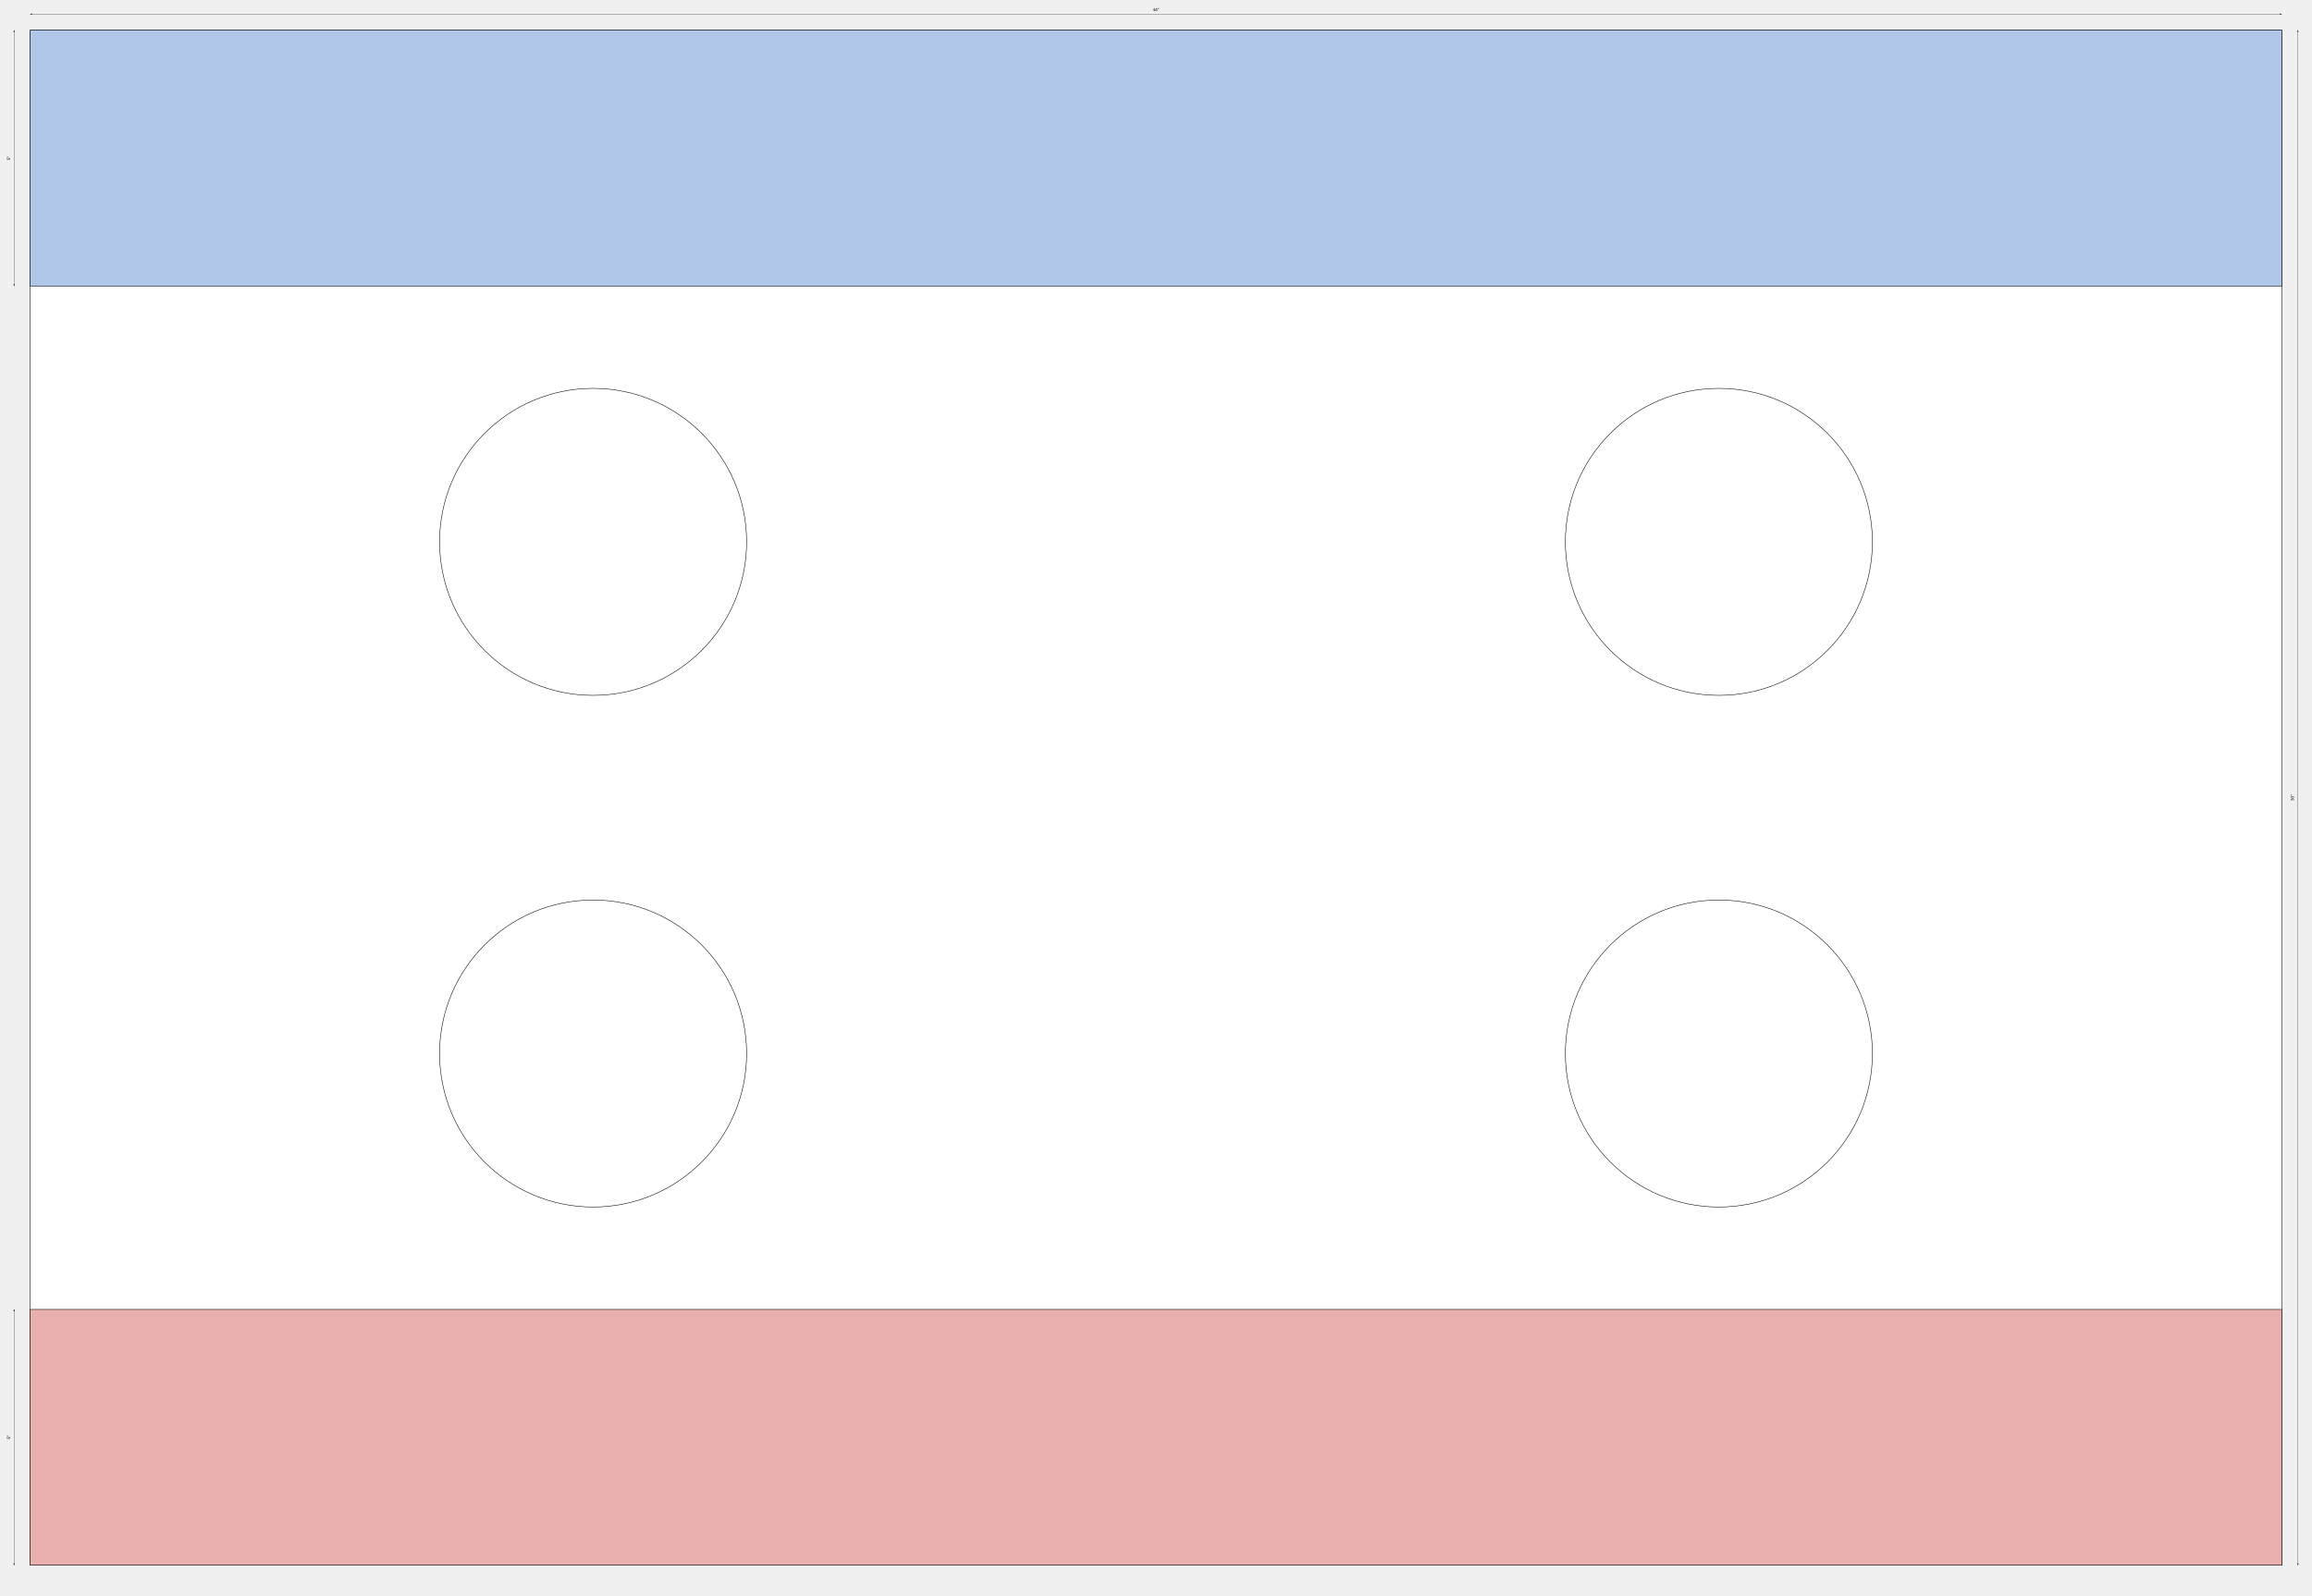
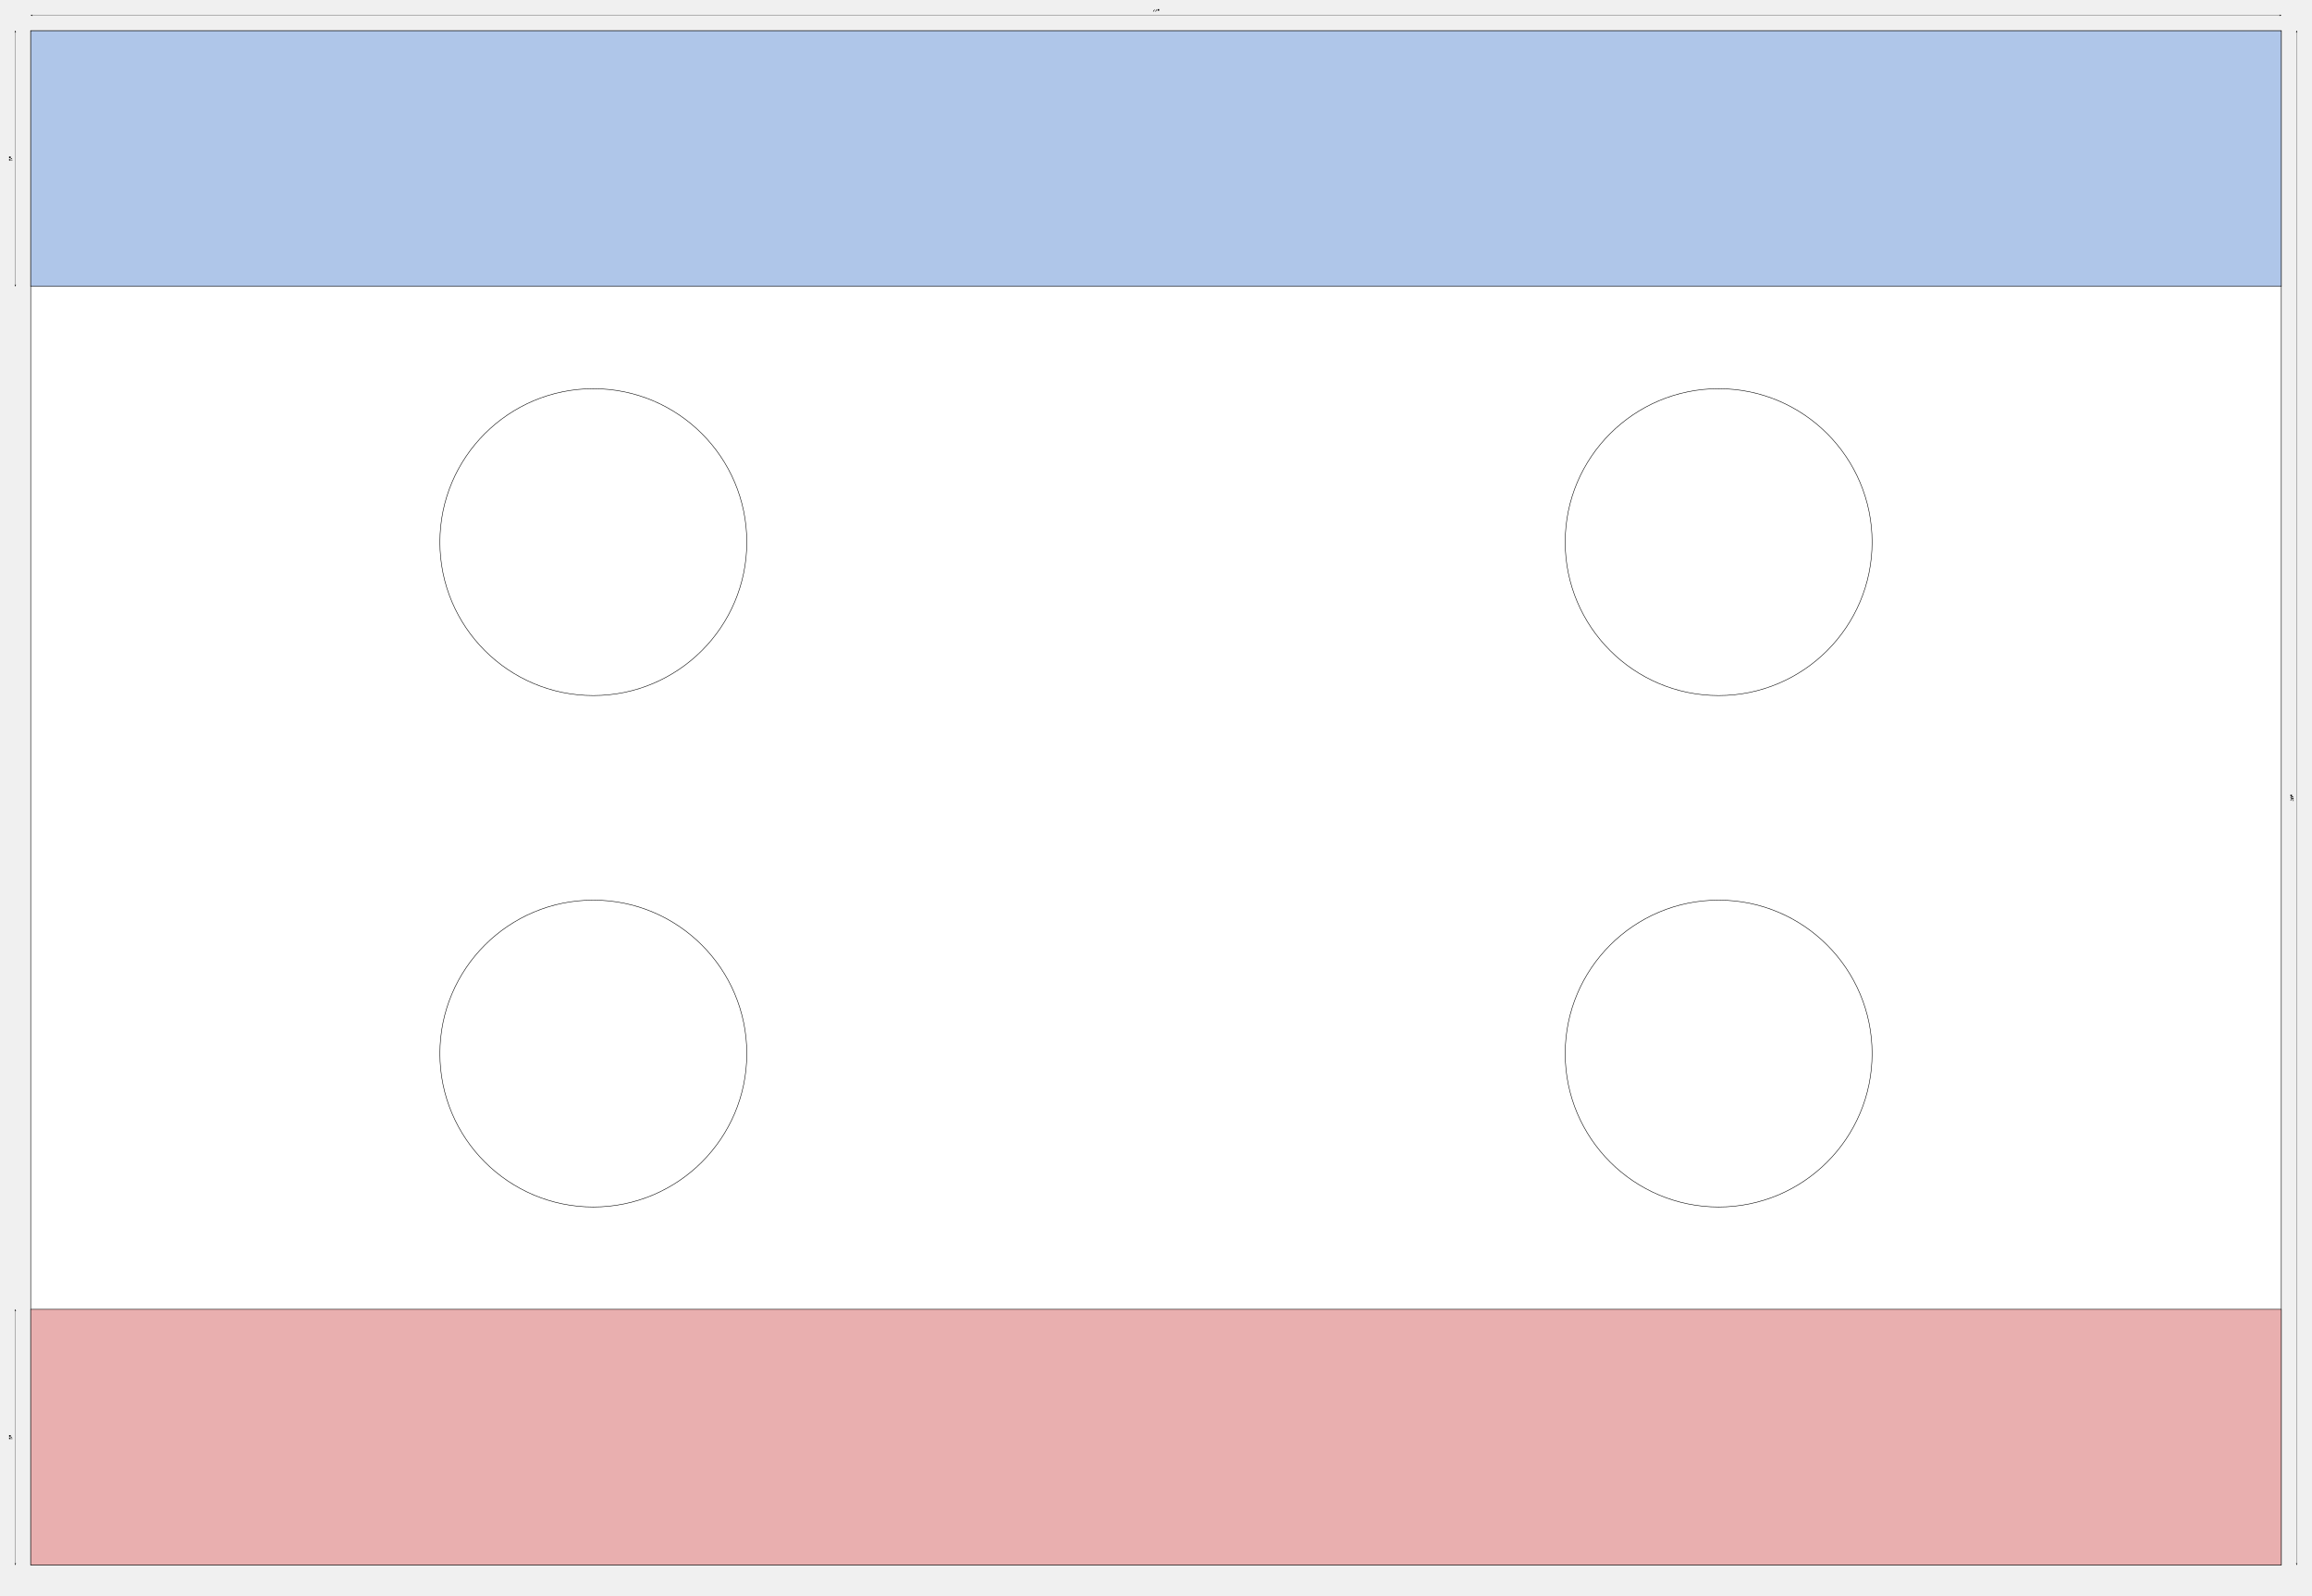
- <svg xmlns="http://www.w3.org/2000/svg" viewBox="-15 -15 1147.6 792" width="1147.6mm" height="792mm">
+ <svg xmlns="http://www.w3.org/2000/svg" viewBox="-0.6 -0.6 45.2 31.2" width="45.2in" height="31.2in">
  <defs>
    <marker id="dim-arrow" style="overflow:visible" refX="6" refY="0" orient="auto-start-reverse" markerWidth="1" markerHeight="1" viewBox="0 0 1 1">
      <path d="M -1.4,-2.8 6.3,0 -1.4,2.8 C 0,1.169 0,-1.162 -1.4,-2.8 Z" style="fill:context-stroke;fill-rule:evenodd;stroke:none" />
    </marker>
  </defs>
-   <rect x="0" y="0" width="1117.6" height="762" fill="#ffffff" stroke="#000000" stroke-width="0.25" />
-   <rect x="0" y="0" width="1117.6" height="127" fill="#afc6e9" stroke="#000000" stroke-width="0.25" />
-   <rect x="0" y="635" width="1117.6" height="127" fill="#e9afaf" stroke="#000000" stroke-width="0.25" />
-   <line x1="0" y1="-8" x2="1117.6" y2="-8" stroke="#000000" stroke-width="0.125" marker-start="url(#dim-arrow)" marker-end="url(#dim-arrow)" />
-   <text x="558.8" y="-9.5" font-family="Arial" font-size="2.117" text-anchor="middle">44"</text>
-   <line x1="1125.6" y1="0" x2="1125.6" y2="762" stroke="#000000" stroke-width="0.125" marker-start="url(#dim-arrow)" marker-end="url(#dim-arrow)" />
-   <text x="1123.6" y="381" font-family="Arial" font-size="2.117" text-anchor="middle" transform="rotate(-90 1123.6 381)">30"</text>
-   <line x1="-8" y1="0" x2="-8" y2="127" stroke="#000000" stroke-width="0.125" marker-start="url(#dim-arrow)" marker-end="url(#dim-arrow)" />
-   <text x="-10" y="63.5" font-family="Arial" font-size="2.117" text-anchor="middle" transform="rotate(-90 -10 63.5)">5"</text>
-   <line x1="-8" y1="635" x2="-8" y2="762" stroke="#000000" stroke-width="0.125" marker-start="url(#dim-arrow)" marker-end="url(#dim-arrow)" />
-   <text x="-10" y="698.5" font-family="Arial" font-size="2.117" text-anchor="middle" transform="rotate(-90 -10 698.5)">5"</text>
-   <circle cx="279.4" cy="254" r="76.2" fill="none" stroke="#000000" stroke-width="0.25" />
-   <circle cx="838.2" cy="254" r="76.2" fill="none" stroke="#000000" stroke-width="0.25" />
-   <circle cx="279.4" cy="508" r="76.2" fill="none" stroke="#000000" stroke-width="0.25" />
-   <circle cx="838.2" cy="508" r="76.2" fill="none" stroke="#000000" stroke-width="0.25" />
+   <rect x="0" y="0" width="44" height="30" fill="#ffffff" stroke="#000000" stroke-width="0.01" />
+   <rect x="0" y="0" width="44" height="5" fill="#afc6e9" stroke="#000000" stroke-width="0.01" />
+   <rect x="0" y="25" width="44" height="5" fill="#e9afaf" stroke="#000000" stroke-width="0.01" />
+   <line x1="0" y1="-0.3" x2="44" y2="-0.3" stroke="#000000" stroke-width="0.005" marker-start="url(#dim-arrow)" marker-end="url(#dim-arrow)" />
+   <text x="22" y="-0.36" font-family="Arial" font-size="0.08" text-anchor="middle">44"</text>
+   <line x1="44.3" y1="0" x2="44.3" y2="30" stroke="#000000" stroke-width="0.005" marker-start="url(#dim-arrow)" marker-end="url(#dim-arrow)" />
+   <text x="44.24" y="15" font-family="Arial" font-size="0.08" text-anchor="middle" transform="rotate(-90 44.24 15)">30"</text>
+   <line x1="-0.3" y1="0" x2="-0.3" y2="5" stroke="#000000" stroke-width="0.005" marker-start="url(#dim-arrow)" marker-end="url(#dim-arrow)" />
+   <text x="-0.36" y="2.5" font-family="Arial" font-size="0.08" text-anchor="middle" transform="rotate(-90 -0.36 2.5)">5"</text>
+   <line x1="-0.3" y1="25" x2="-0.3" y2="30" stroke="#000000" stroke-width="0.005" marker-start="url(#dim-arrow)" marker-end="url(#dim-arrow)" />
+   <text x="-0.36" y="27.5" font-family="Arial" font-size="0.08" text-anchor="middle" transform="rotate(-90 -0.36 27.5)">5"</text>
+   <circle cx="11" cy="10" r="3" fill="none" stroke="#000000" stroke-width="0.01" />
+   <circle cx="33" cy="10" r="3" fill="none" stroke="#000000" stroke-width="0.01" />
+   <circle cx="11" cy="20" r="3" fill="none" stroke="#000000" stroke-width="0.01" />
+   <circle cx="33" cy="20" r="3" fill="none" stroke="#000000" stroke-width="0.01" />
</svg>
